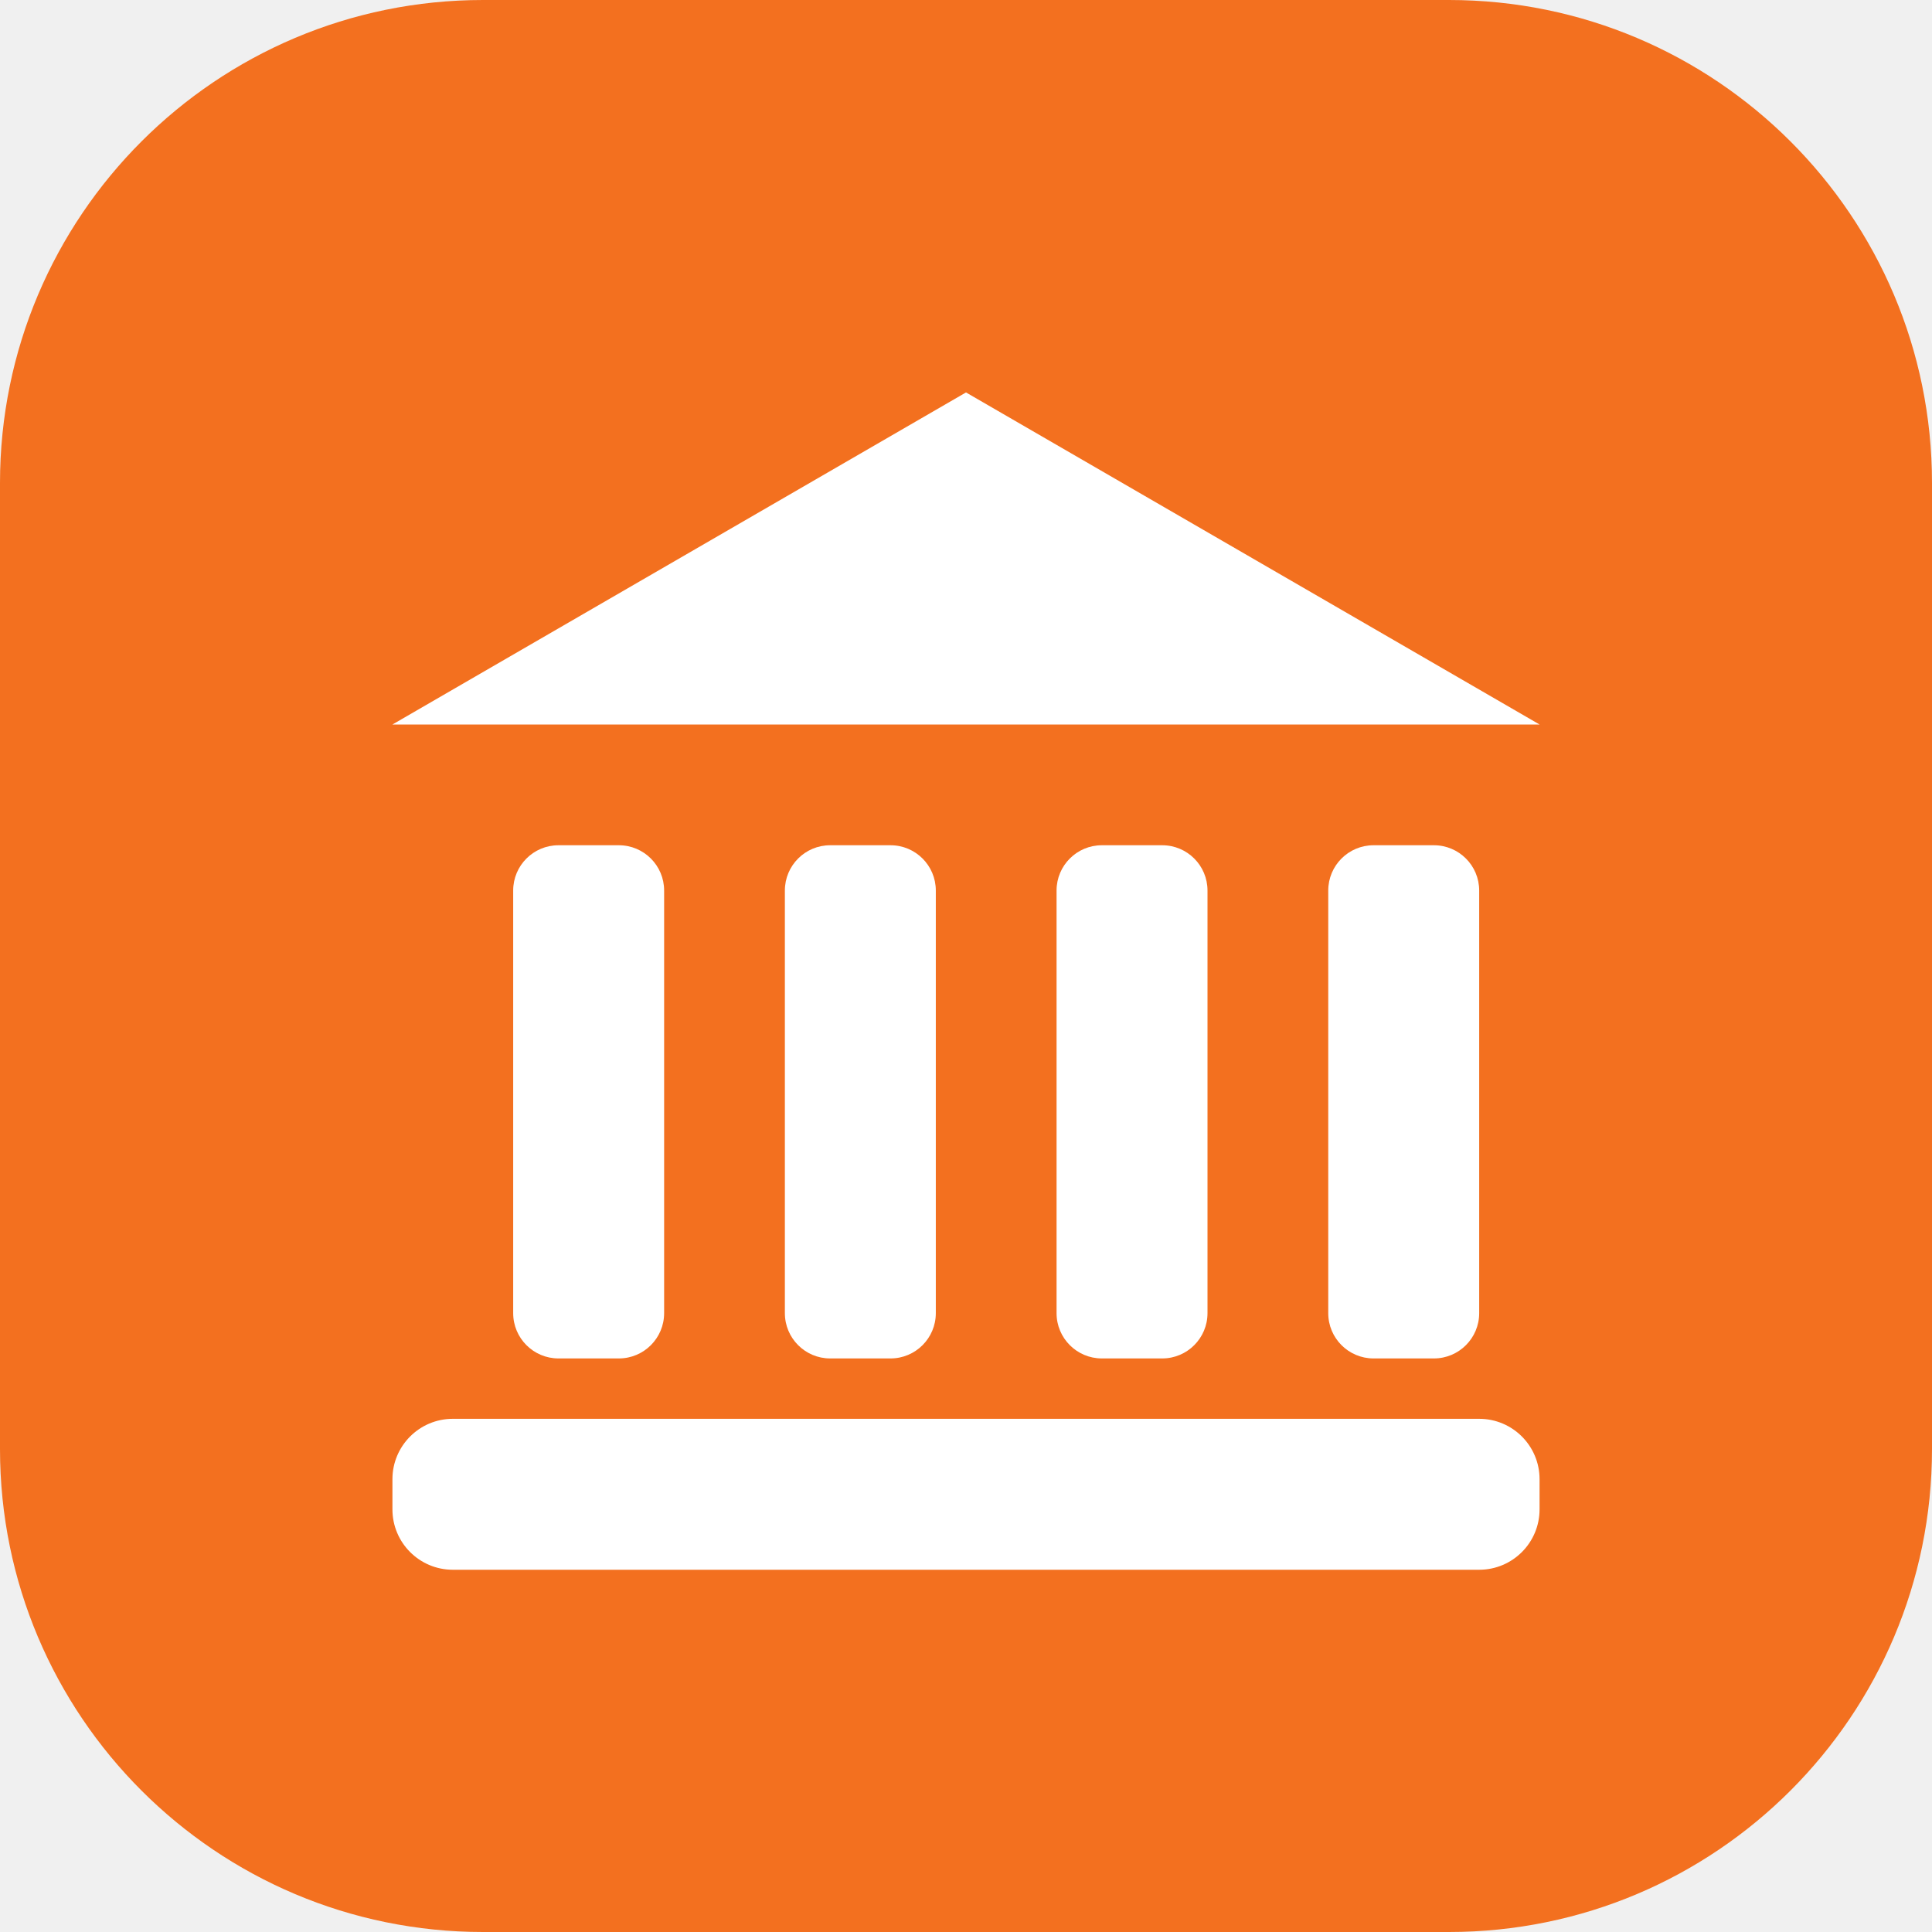
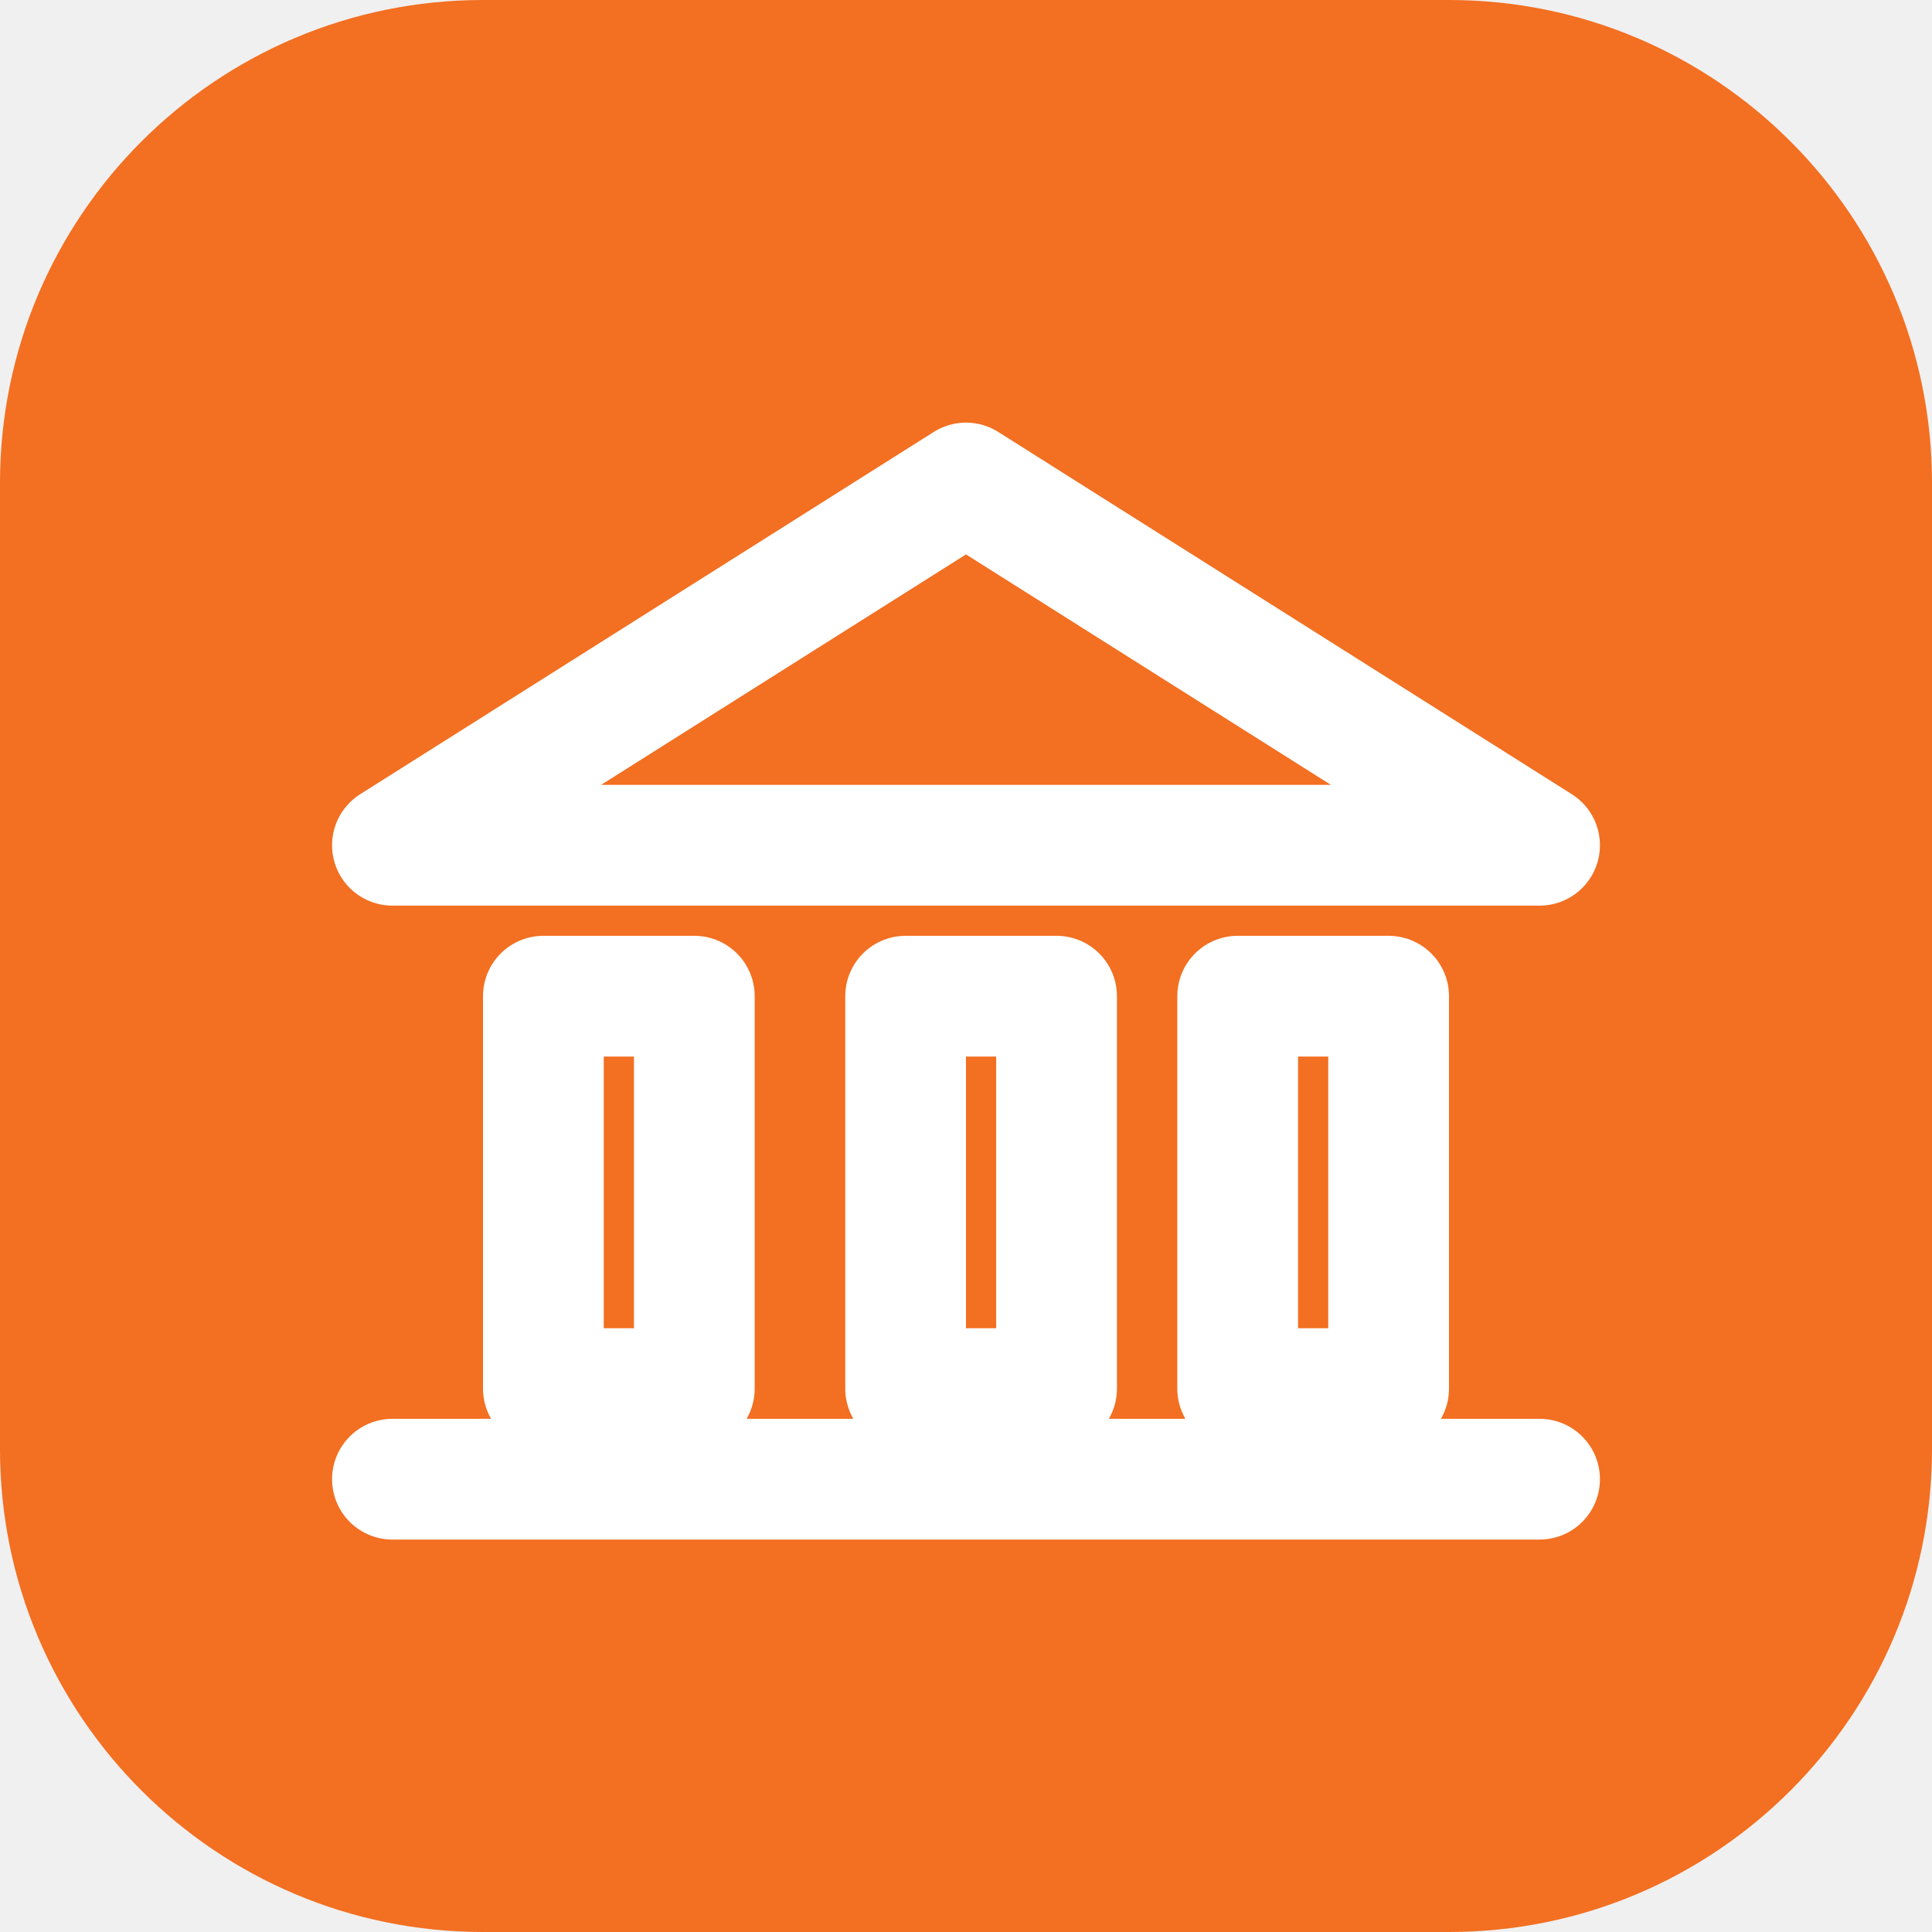
- <svg xmlns="http://www.w3.org/2000/svg" viewBox="0 0 64 64" width="64" height="64" role="img" aria-label="Lorenzo Arteaga">
-   <rect width="64" height="64" rx="16" fill="#f3701f" />
-   <g fill="#ffffff">
-     <path d="M32 13 L51 24 H13 Z" />
-     <rect x="17" y="28" width="5" height="17" rx="1.5" />
-     <rect x="26" y="28" width="5" height="17" rx="1.5" />
-     <rect x="35" y="28" width="5" height="17" rx="1.5" />
-     <rect x="44" y="28" width="5" height="17" rx="1.5" />
-     <rect x="13" y="47" width="38" height="5" rx="2" />
-   </g>
+ <svg xmlns="http://www.w3.org/2000/svg" viewBox="0 0 64 64">
+   <rect width="64" height="64" rx="16" fill="#f36f21" />
+   <path d="M13 28h38L32 16 13 28zm5 5h5v13h-5V33zm12 0h5v13h-5V33zm11 0h5v13h-5V33zM13 49h38" fill="none" stroke="#fff" stroke-width="4" stroke-linecap="round" stroke-linejoin="round" />
</svg>
